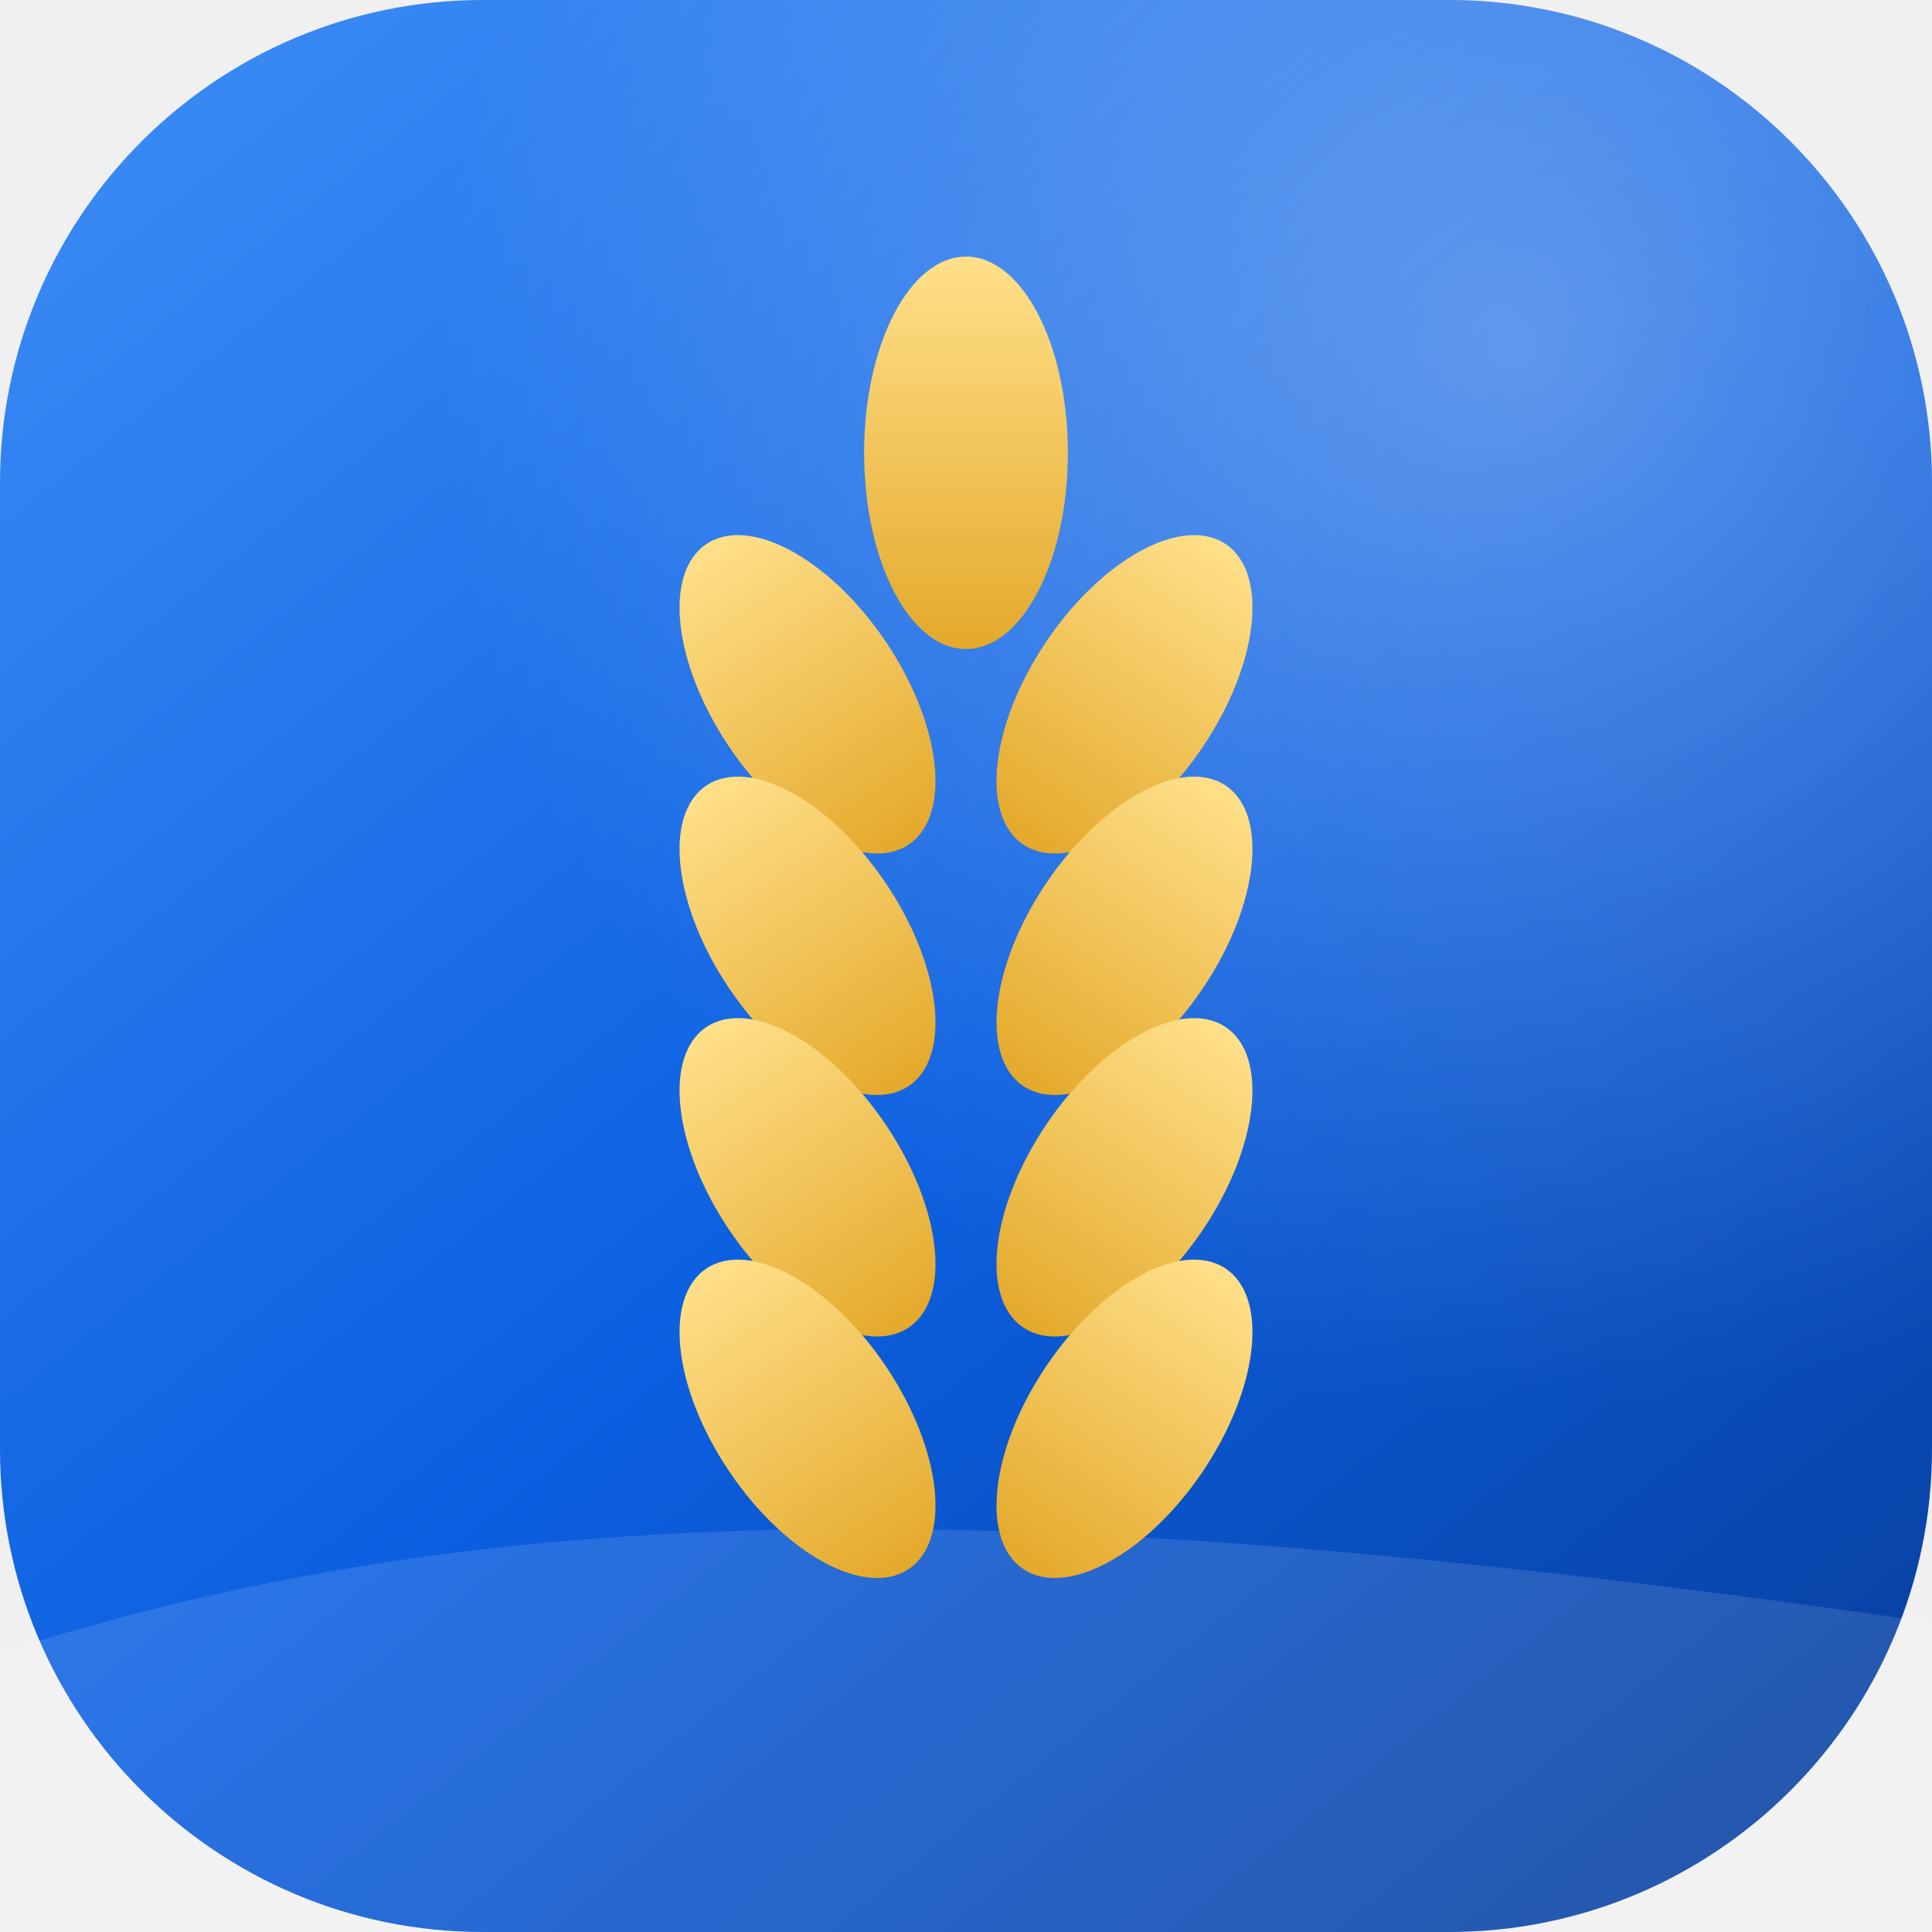
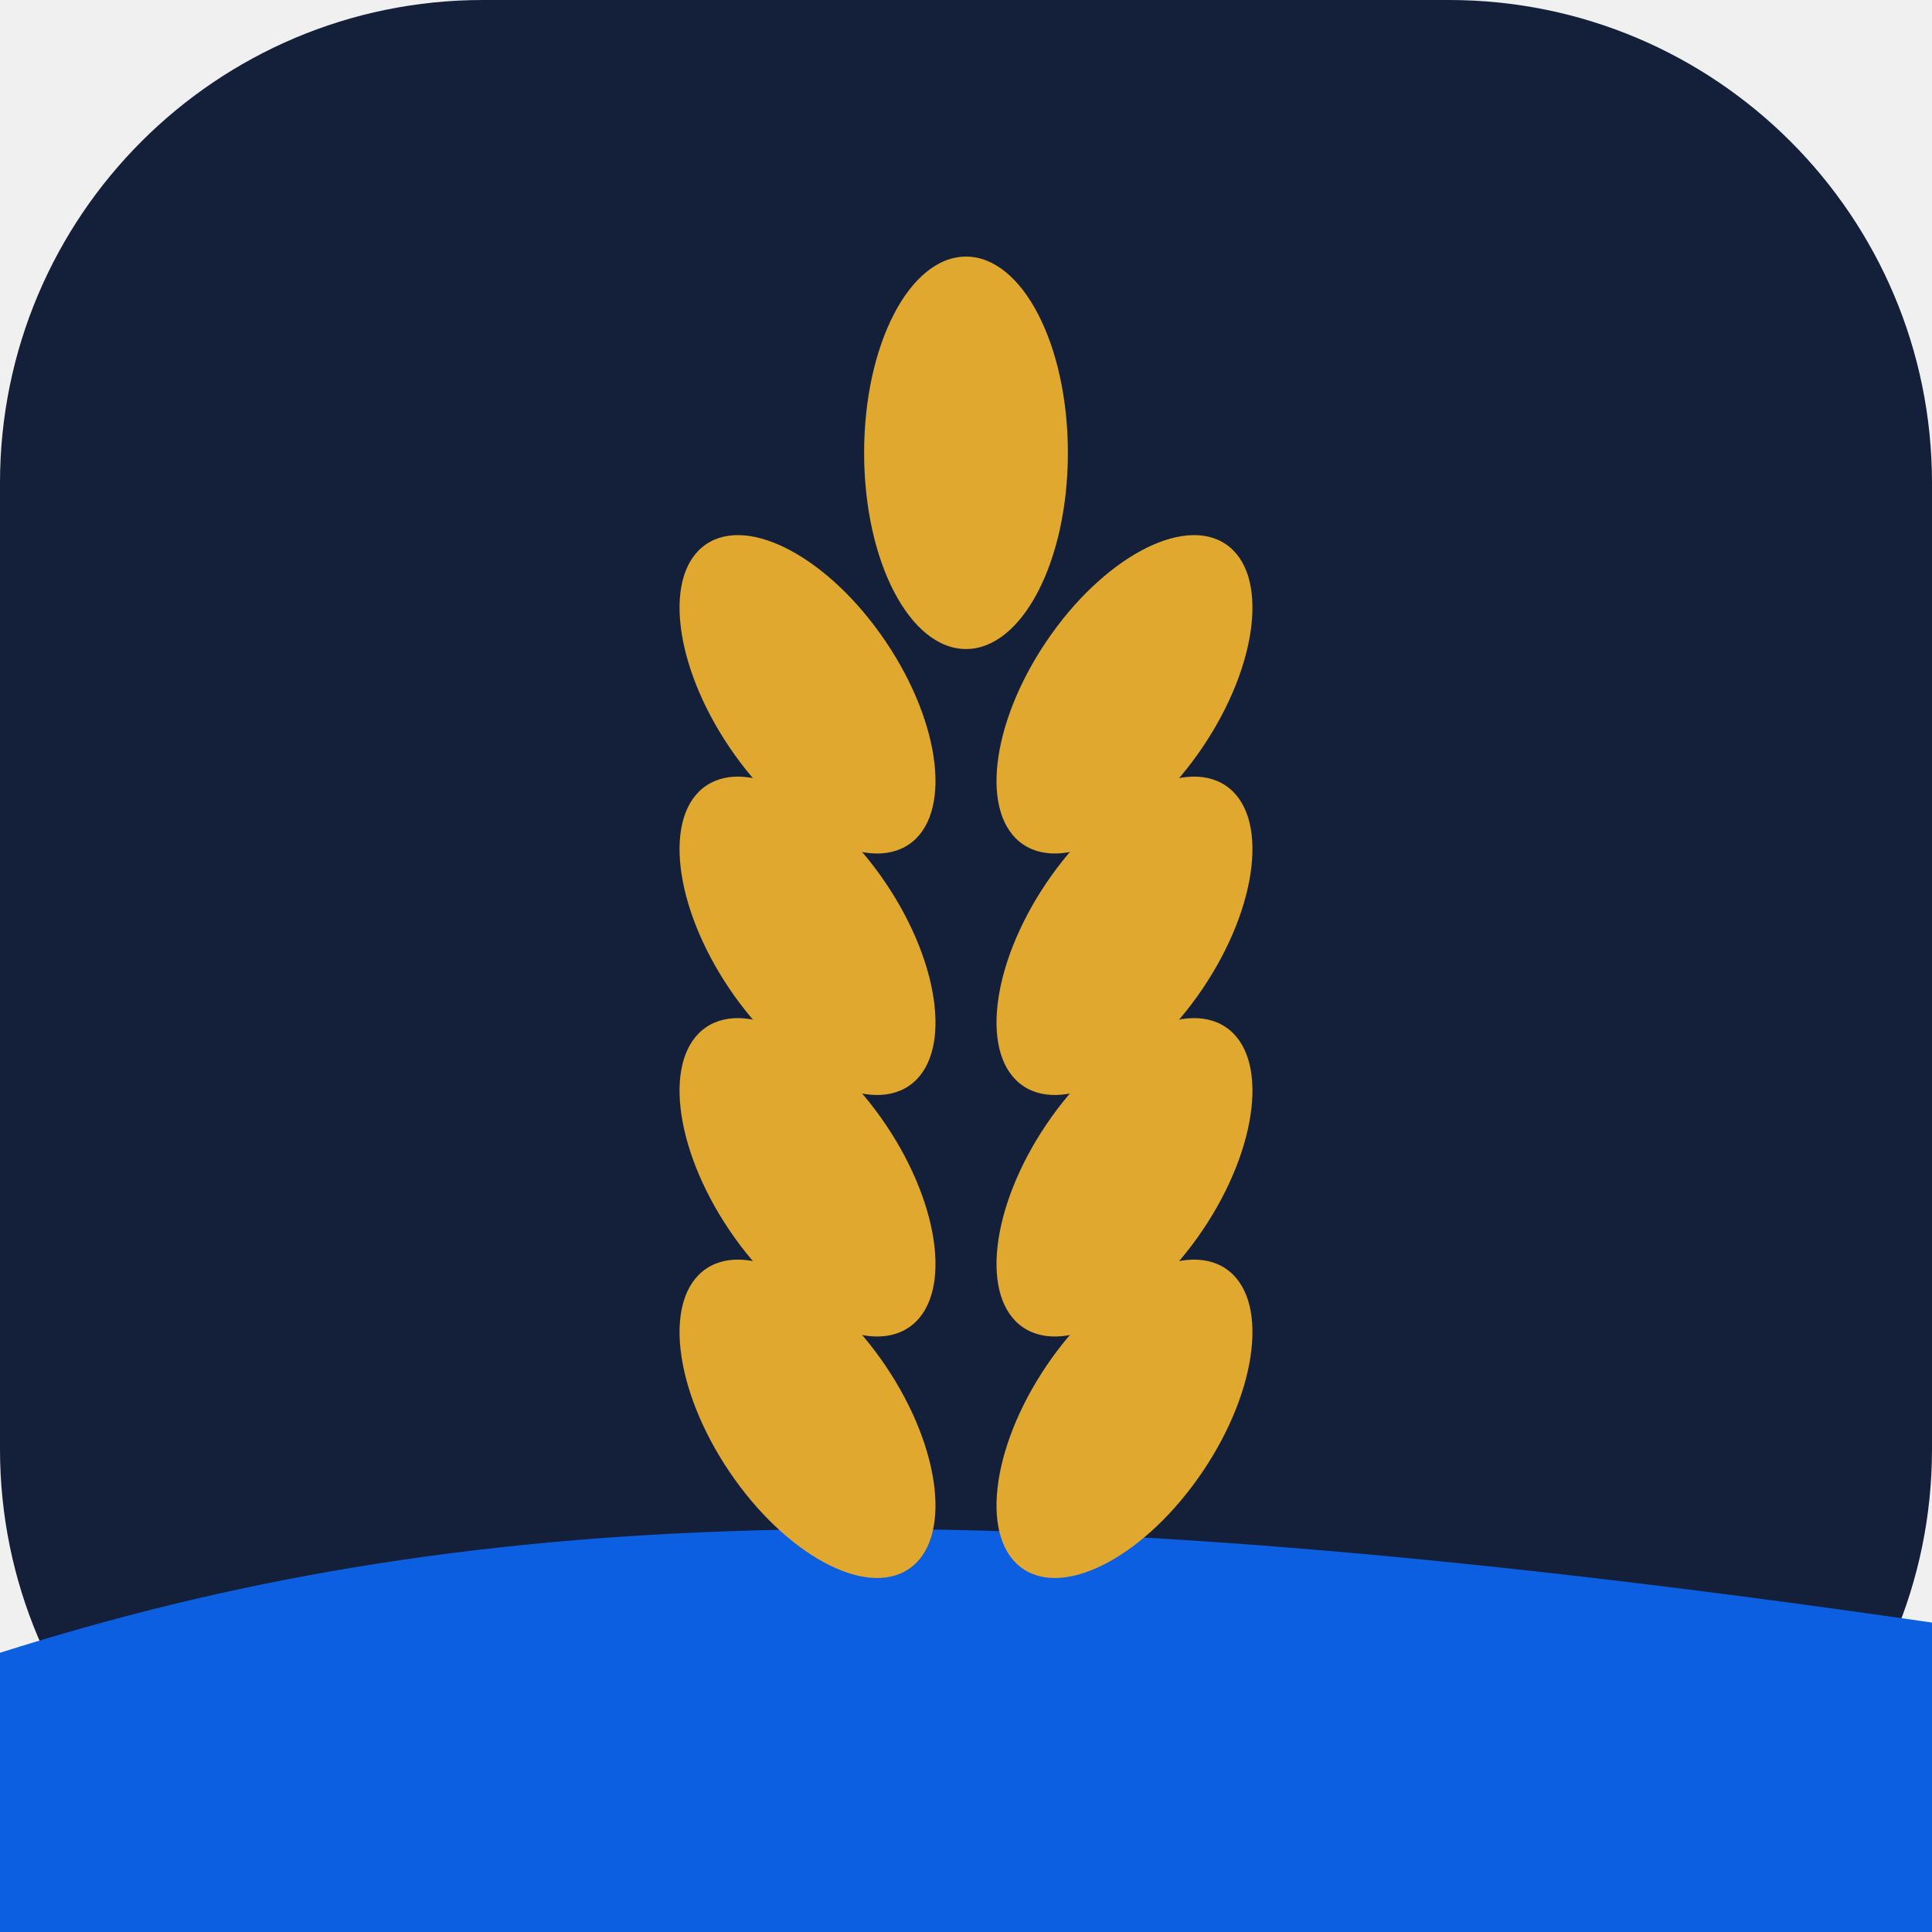
<svg xmlns="http://www.w3.org/2000/svg" viewBox="0 0 512 512" role="img" aria-label="Forragest">
  <defs>
-     <linearGradient id="bg" x1="0.1" y1="0" x2="0.9" y2="1">
-       <stop offset="0" stop-color="#3B8BF5" />
-       <stop offset="0.55" stop-color="#0B5FE0" />
-       <stop offset="1" stop-color="#083F9E" />
+     <linearGradient id="bg">
+       <stop offset="0" stop-color="#14203A" />
    </linearGradient>
-     <linearGradient id="gold" x1="0" y1="0" x2="0" y2="1">
-       <stop offset="0" stop-color="#FFE08A" />
-       <stop offset="1" stop-color="#E4A92B" />
+     <linearGradient id="gold">
+       <stop offset="0" stop-color="#E0A82E" />
    </linearGradient>
-     <radialGradient id="sun" cx="0.78" cy="0.18" r="0.55">
-       <stop offset="0" stop-color="#fff" stop-opacity="0.32" />
-       <stop offset="1" stop-color="#fff" stop-opacity="0" />
+     <radialGradient id="sun">
+       <stop offset="0" stop-color="#fff" stop-opacity="0" />
    </radialGradient>
  </defs>
  <rect width="512" height="512" rx="128" fill="url(#bg)" />
  <rect width="512" height="512" rx="128" fill="url(#sun)" />
-   <path d="M0 438C120 400 250 392 512 430V512H0Z" fill="#fff" fill-opacity="0.12" />
+   <path d="M0 438C120 400 250 392 512 430V512H0Z" fill="#0B5FE0" fill-opacity="1" />
  <g id="espiga" fill="url(#gold)">
    <path d="M256 452V176" stroke="url(#gold)" stroke-width="16" stroke-linecap="round" fill="none" />
    <ellipse cx="256" cy="120" rx="27" ry="52" />
    <g id="par">
      <ellipse cx="214" cy="184" rx="25" ry="48" transform="rotate(-34 214 184)" />
      <ellipse cx="298" cy="184" rx="25" ry="48" transform="rotate(34 298 184)" />
    </g>
    <use href="#par" y="64" />
    <use href="#par" y="128" />
    <use href="#par" y="192" />
  </g>
</svg>
